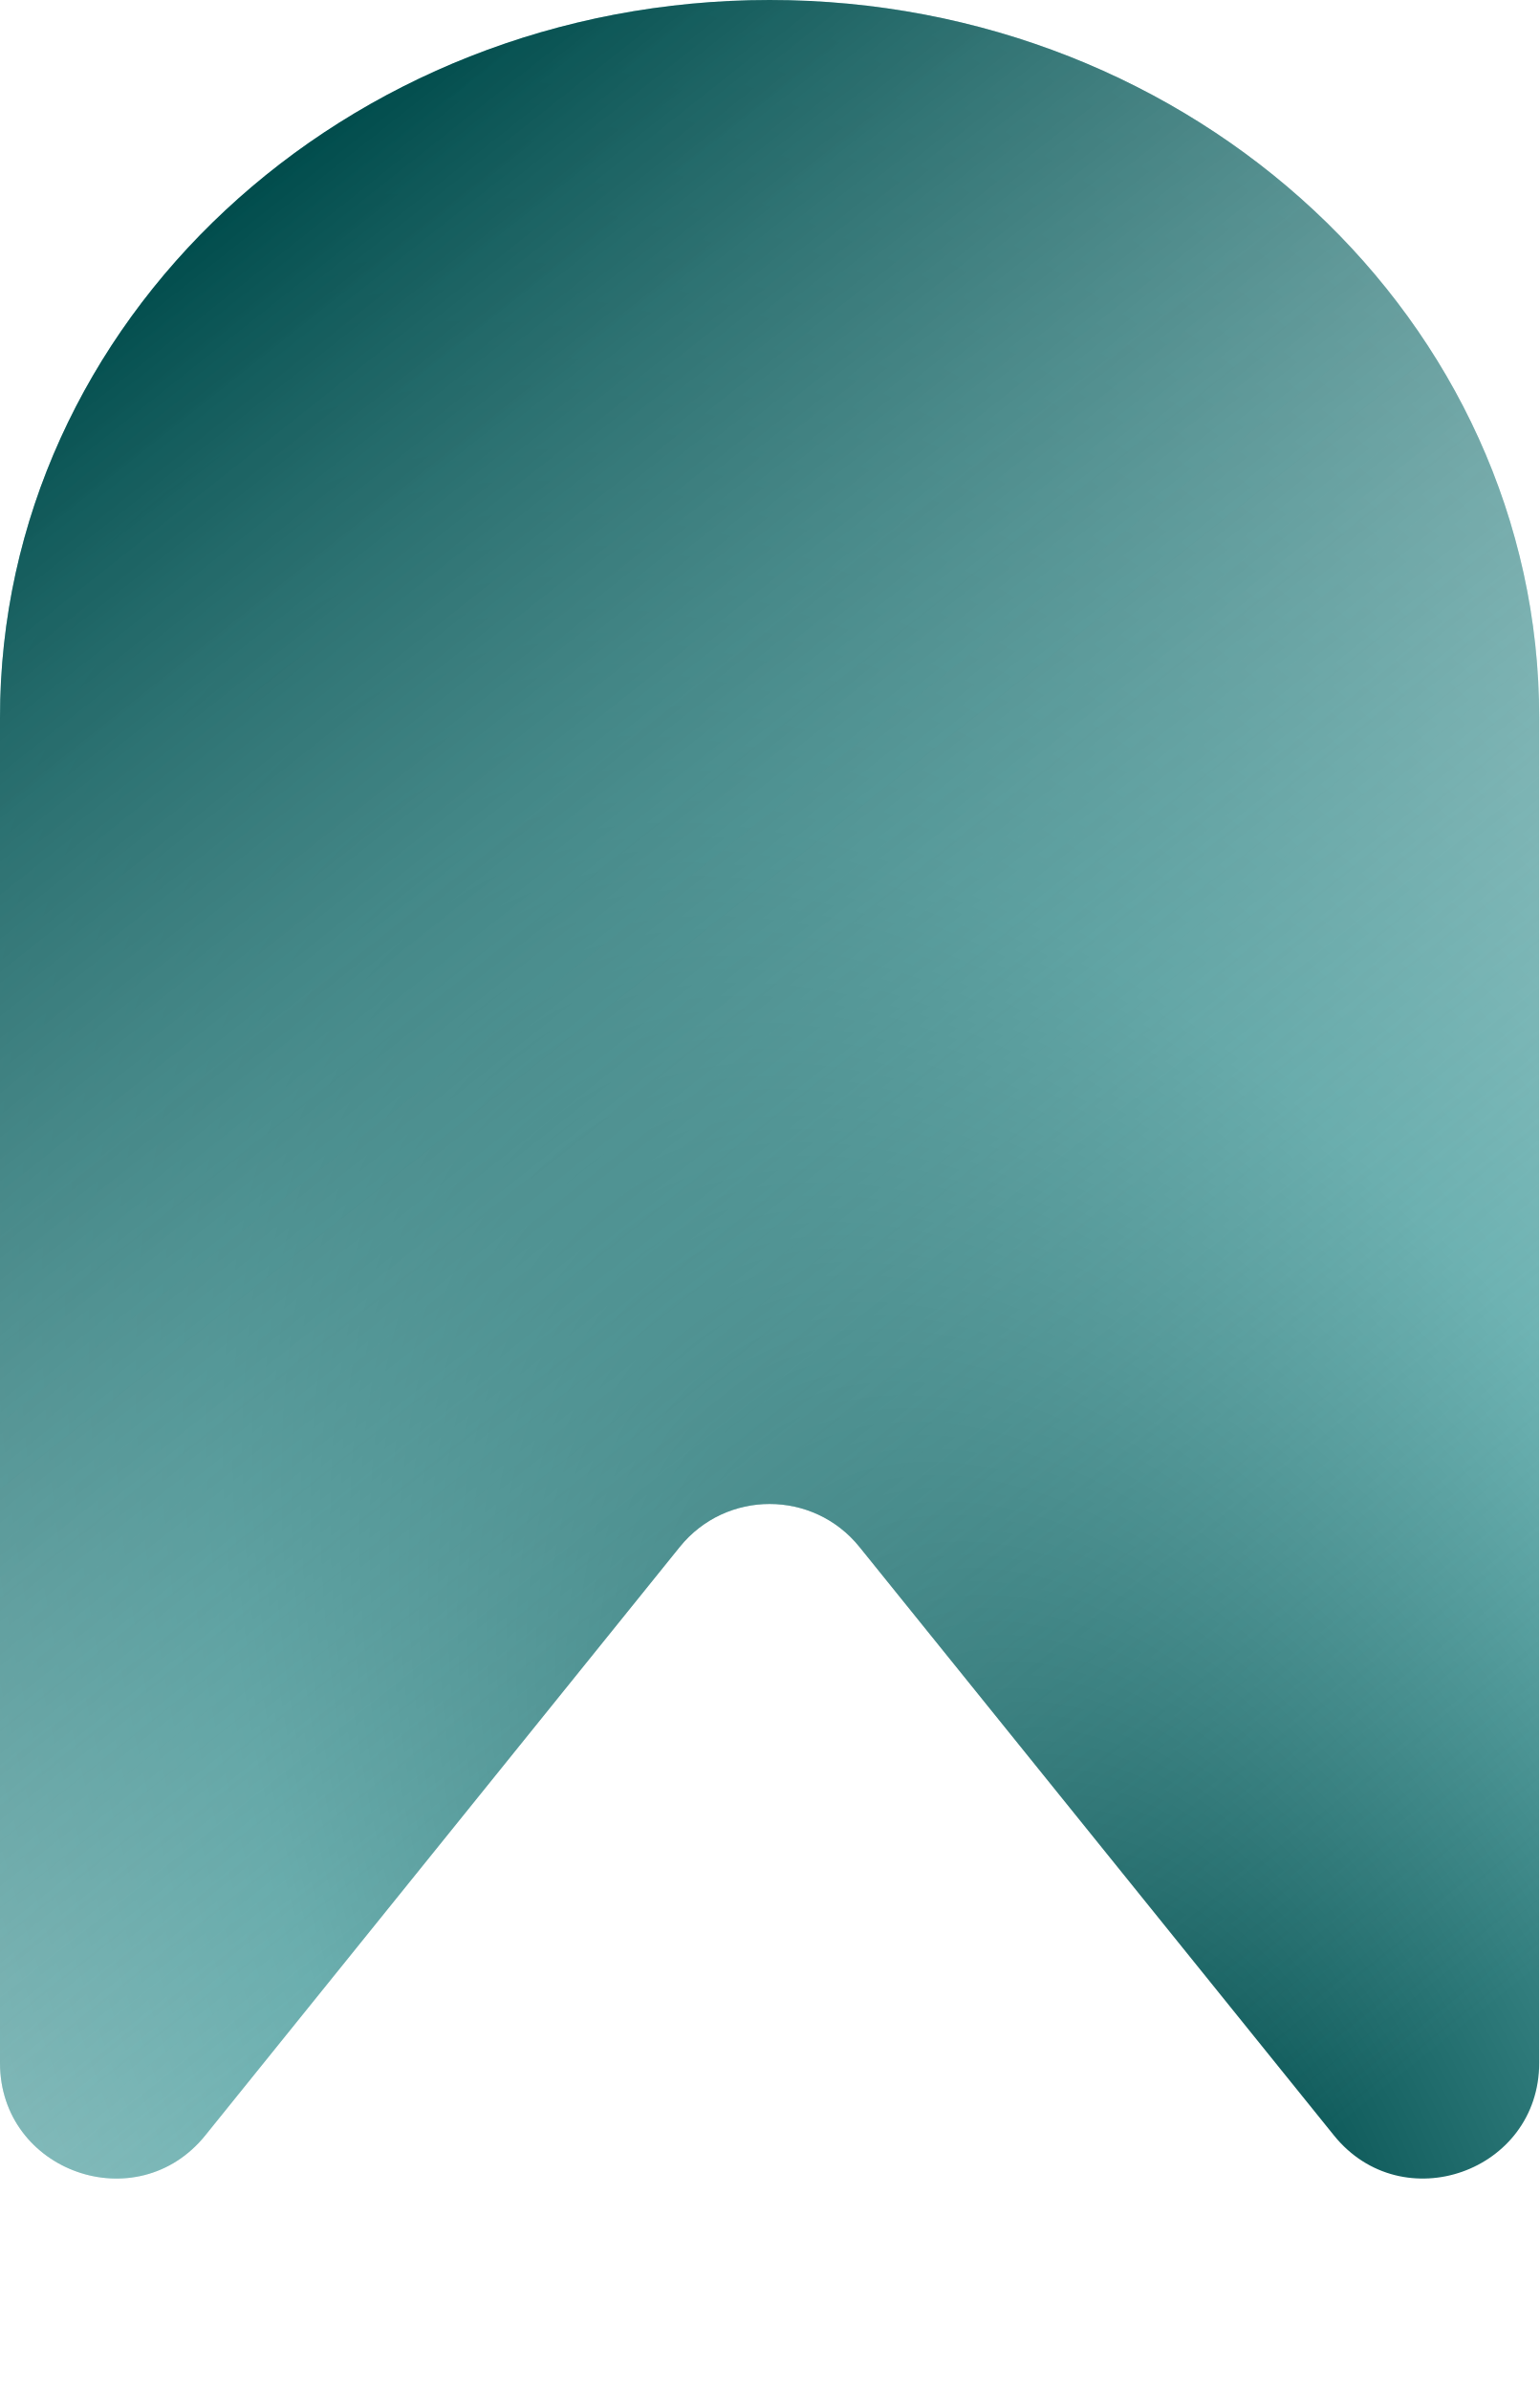
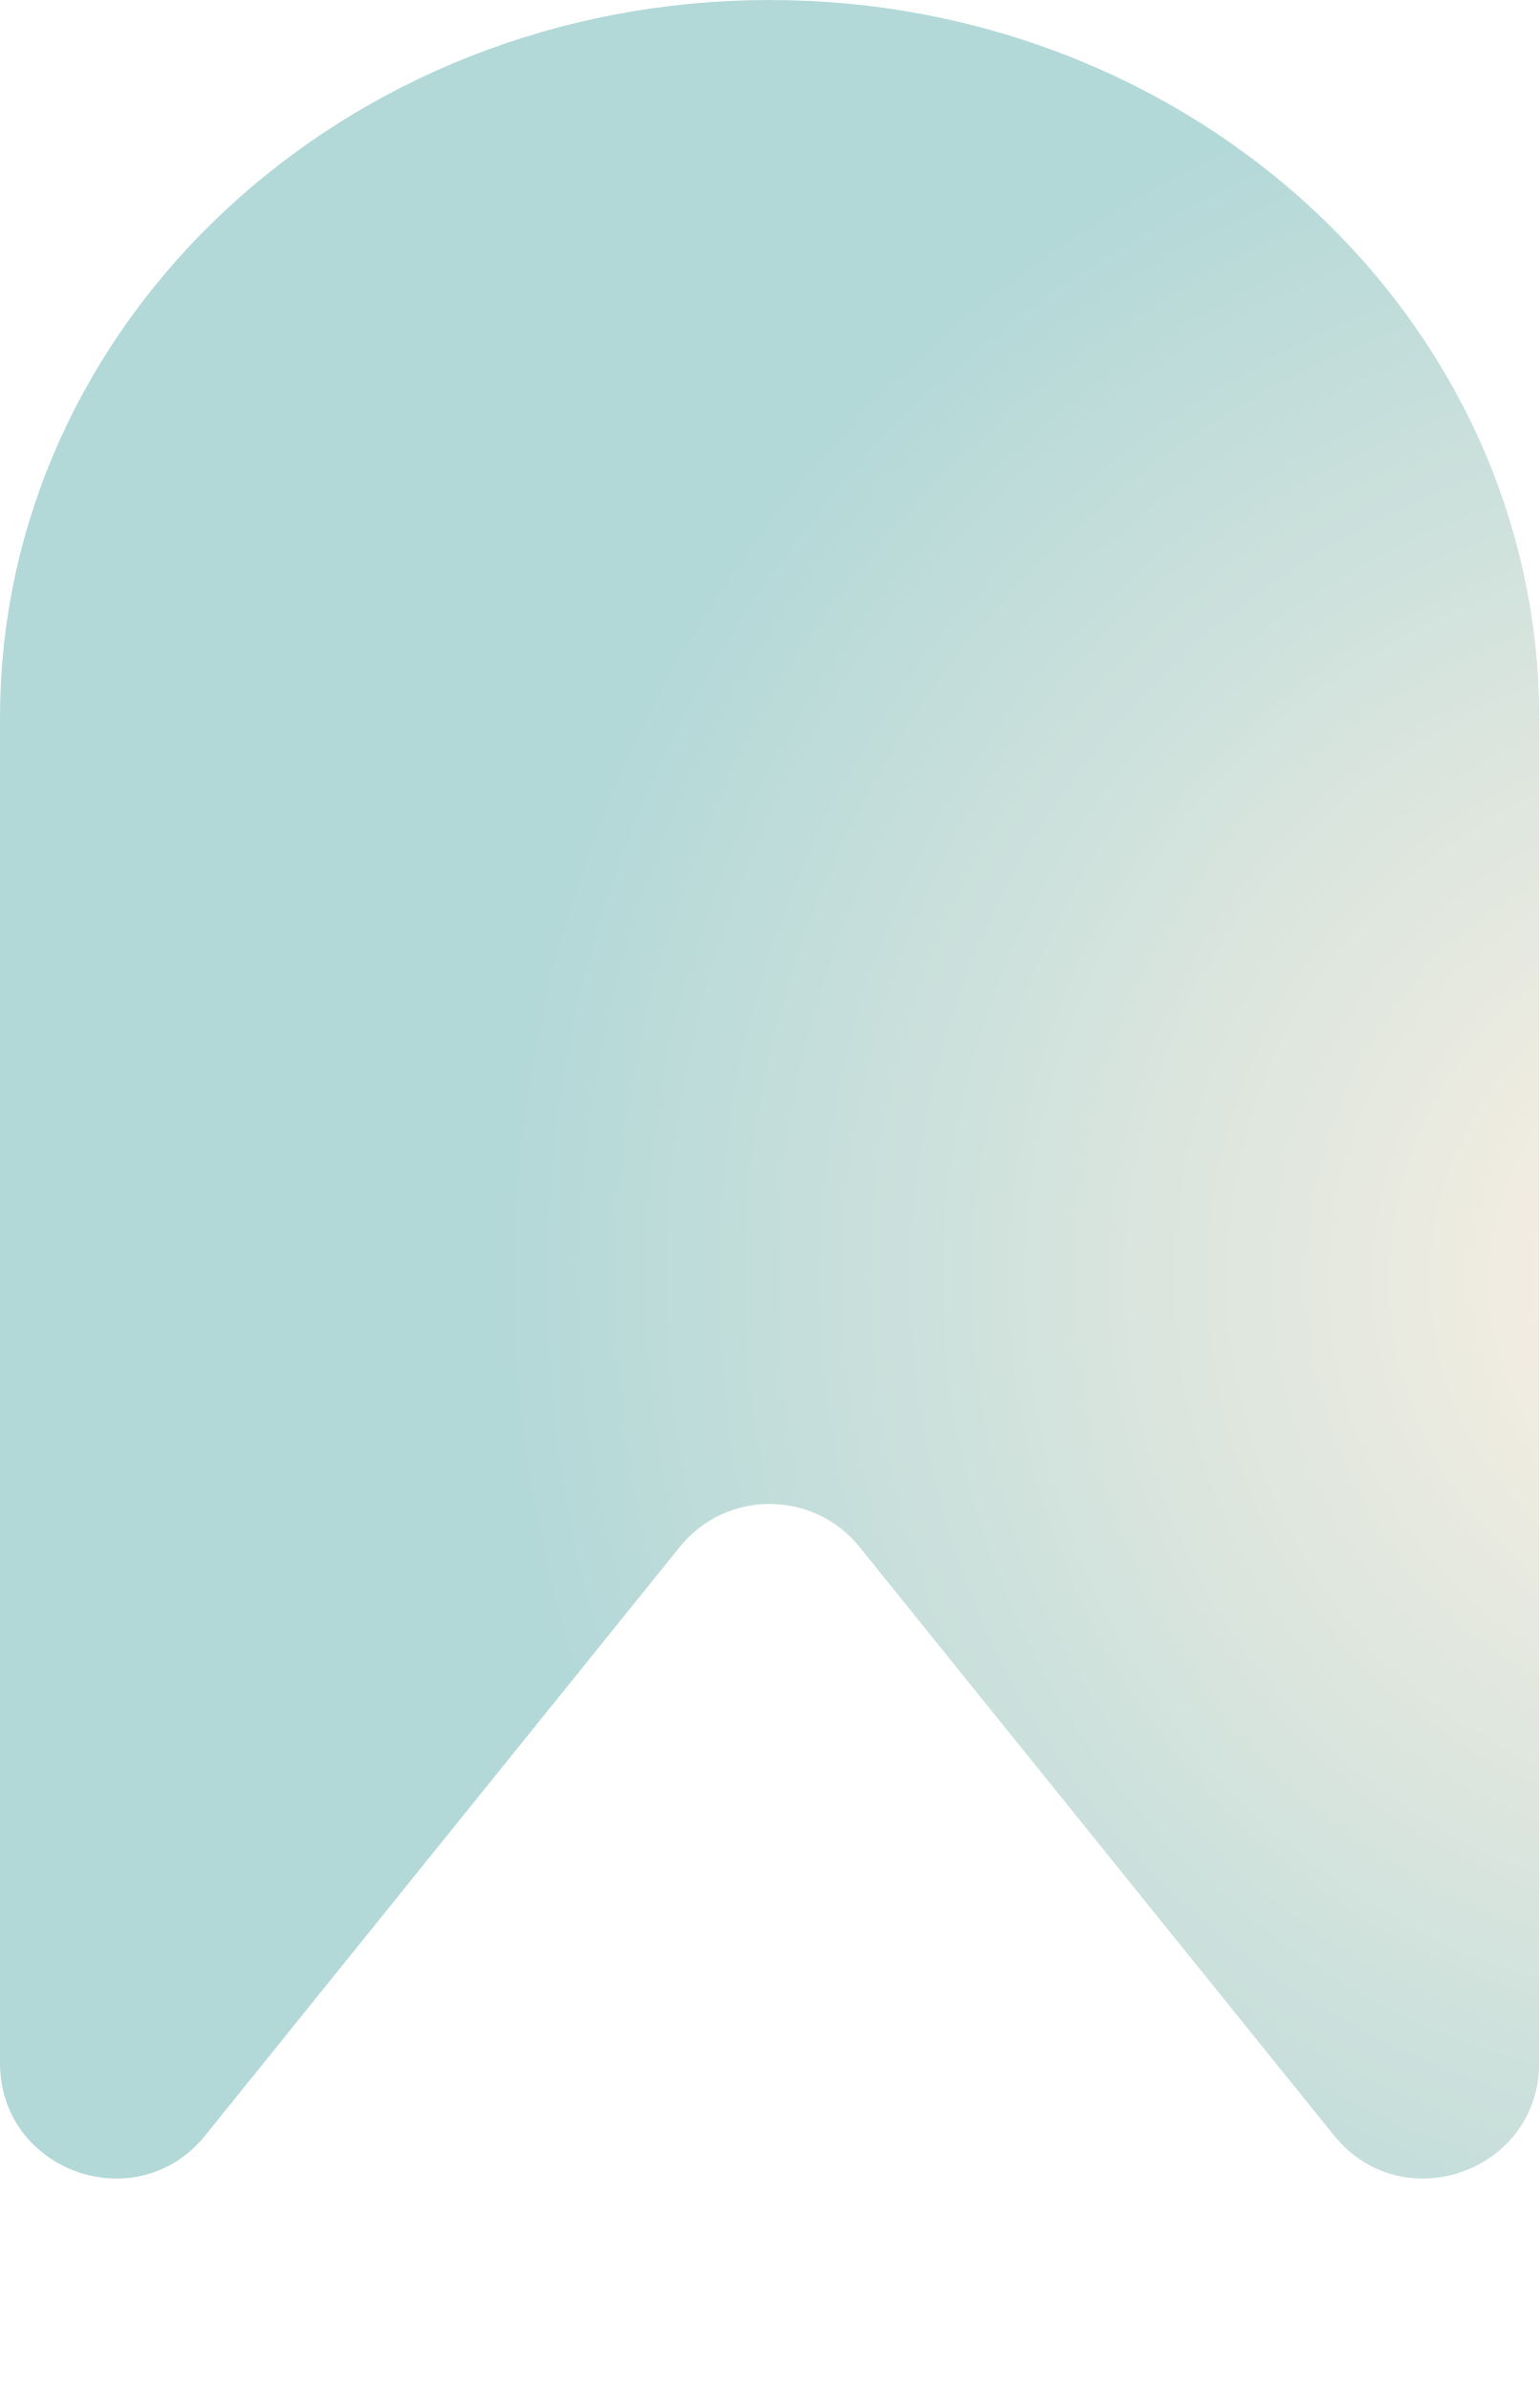
<svg xmlns="http://www.w3.org/2000/svg" width="400" height="621" viewBox="0 0 400 621" fill="none">
-   <path d="M399.966 372.991V186.495C399.966 83.497 310.431 0 199.983 0C89.535 0 0 83.497 0 186.495V372.991V536.002C0 564.303 35.589 576.864 53.353 554.833L176.63 401.952C188.638 387.061 211.329 387.061 223.337 401.952L346.613 554.833C364.377 576.864 399.966 564.303 399.966 536.002V372.991Z" fill="url(#paint0_radial_168_139)" />
-   <path d="M399.966 372.991V186.495C399.966 83.497 310.431 0 199.983 0C89.535 0 0 83.497 0 186.495V372.991V536.002C0 564.303 35.589 576.864 53.353 554.833L176.63 401.952C188.638 387.061 211.329 387.061 223.337 401.952L346.613 554.833C364.377 576.864 399.966 564.303 399.966 536.002V372.991Z" fill="url(#paint1_linear_168_139)" />
+   <path d="M399.966 372.991V186.495C399.966 83.497 310.431 0 199.983 0C89.535 0 0 83.497 0 186.495V372.991V536.002C0 564.303 35.589 576.864 53.353 554.833L176.63 401.952C188.638 387.061 211.329 387.061 223.337 401.952L346.613 554.833C364.377 576.864 399.966 564.303 399.966 536.002V372.991Z" fill="url(#paint0_radial_277_146)" />
  <defs>
-     <radialGradient id="paint0_radial_168_139" cx="0" cy="0" r="1" gradientTransform="matrix(-370.189 -636.039 318.61 -185.849 315.5 562.5)" gradientUnits="userSpaceOnUse">
-       <stop stop-color="#004C4C" />
-       <stop offset="0.528" stop-color="#66B2B2" />
+     <radialGradient id="paint0_radial_277_146" cx="0" cy="0" r="1" gradientUnits="userSpaceOnUse" gradientTransform="translate(459.5 330.5) rotate(-156.519) scale(332.538 332.538)">
+       <stop stop-color="#FFF1E3" />
      <stop offset="1" stop-color="#B2D8D8" />
    </radialGradient>
-     <linearGradient id="paint1_linear_168_139" x1="-399.966" y1="-497.13" x2="399.966" y2="512.13" gradientUnits="userSpaceOnUse">
-       <stop offset="0.556" stop-color="#004C4C" />
-       <stop offset="1" stop-color="#B2D8D8" stop-opacity="0" />
-     </linearGradient>
  </defs>
</svg>
